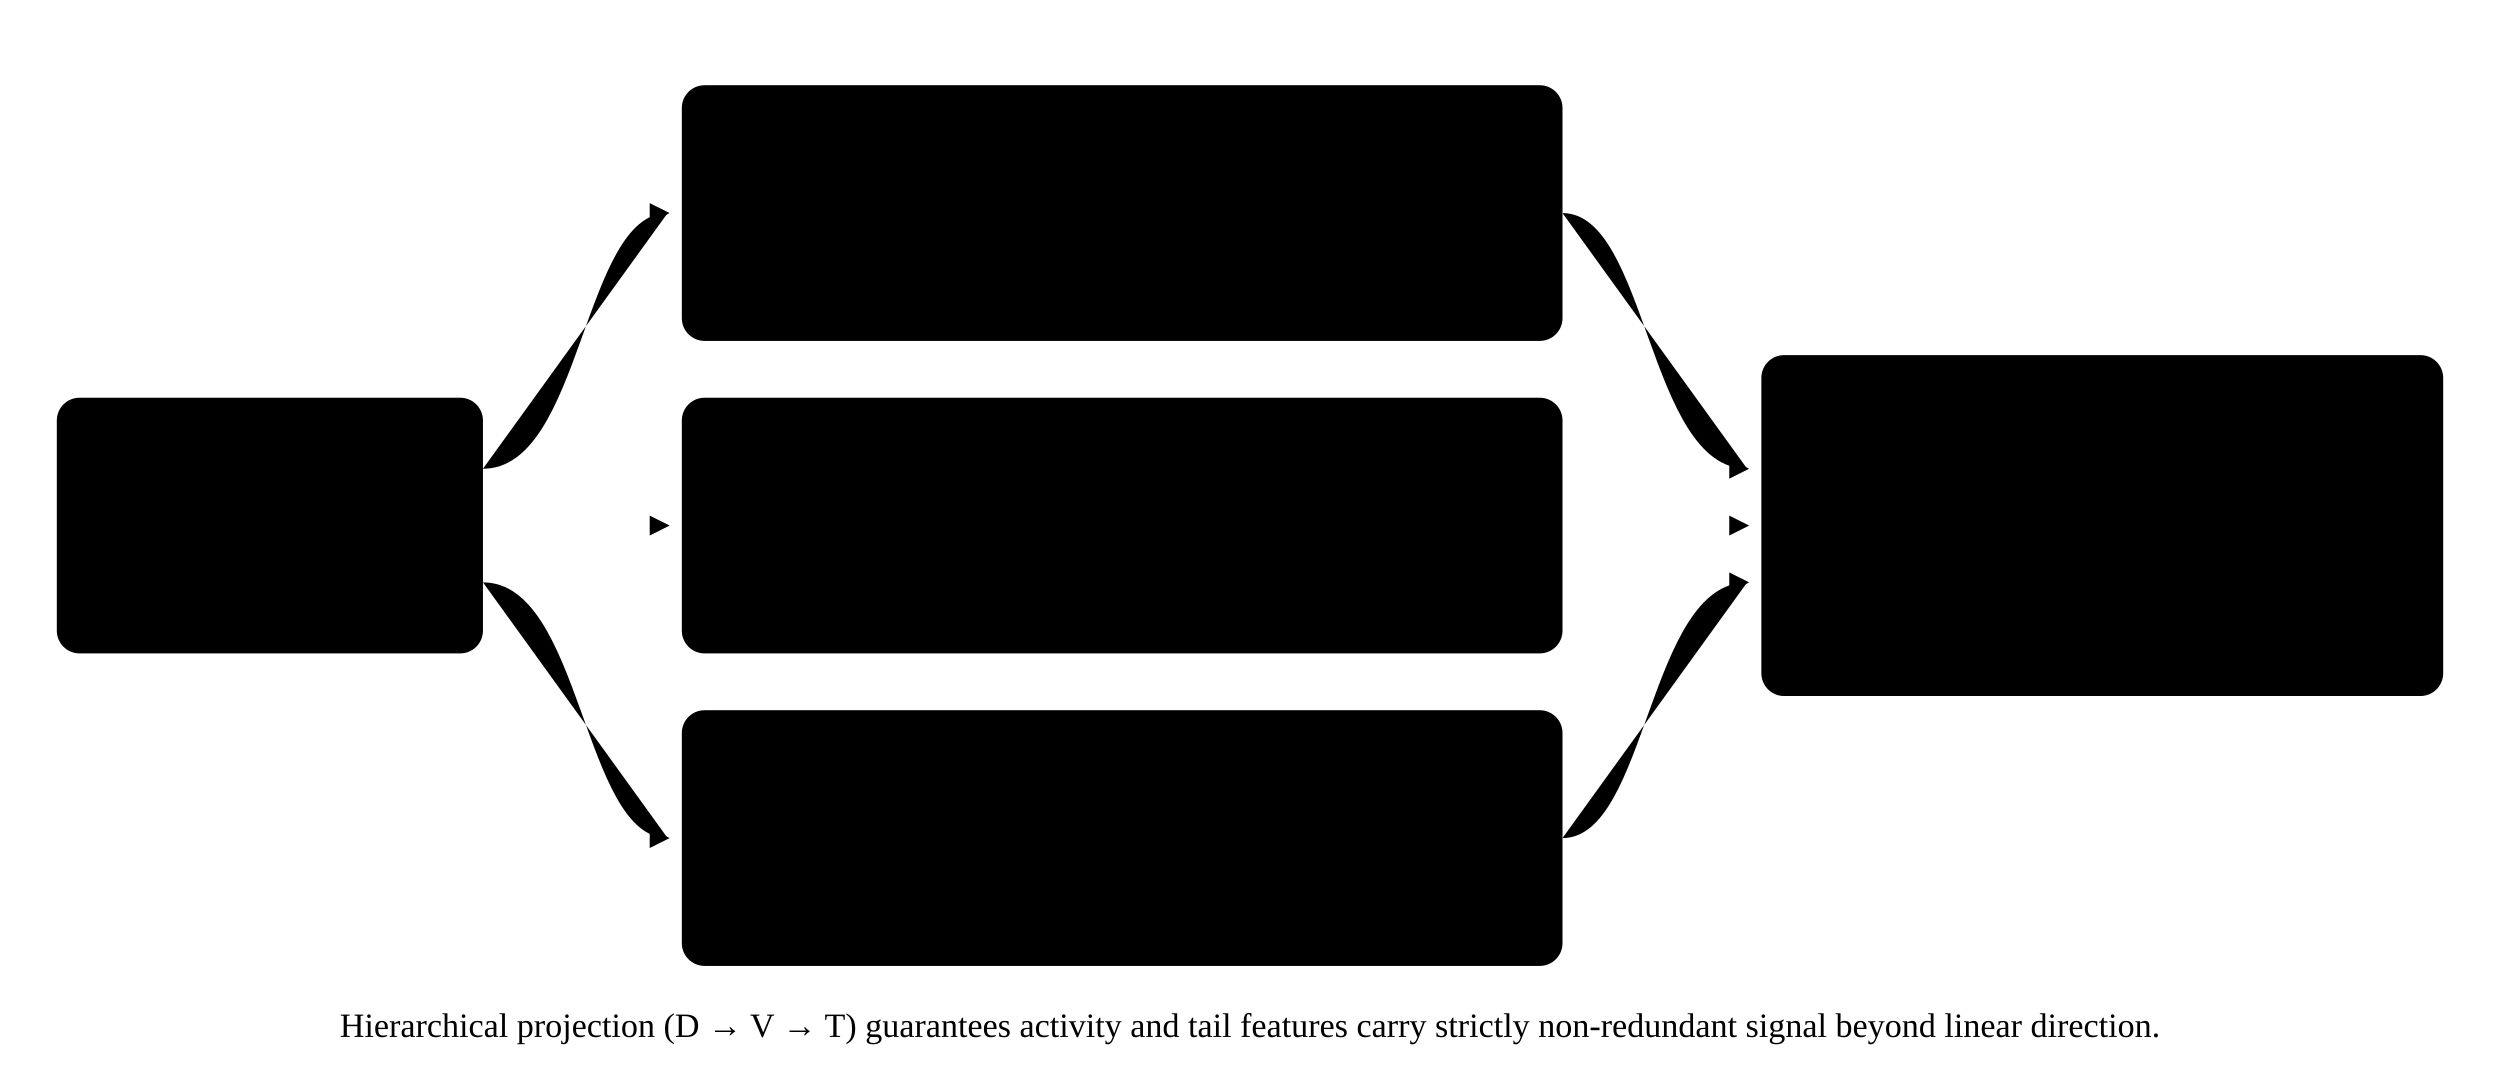
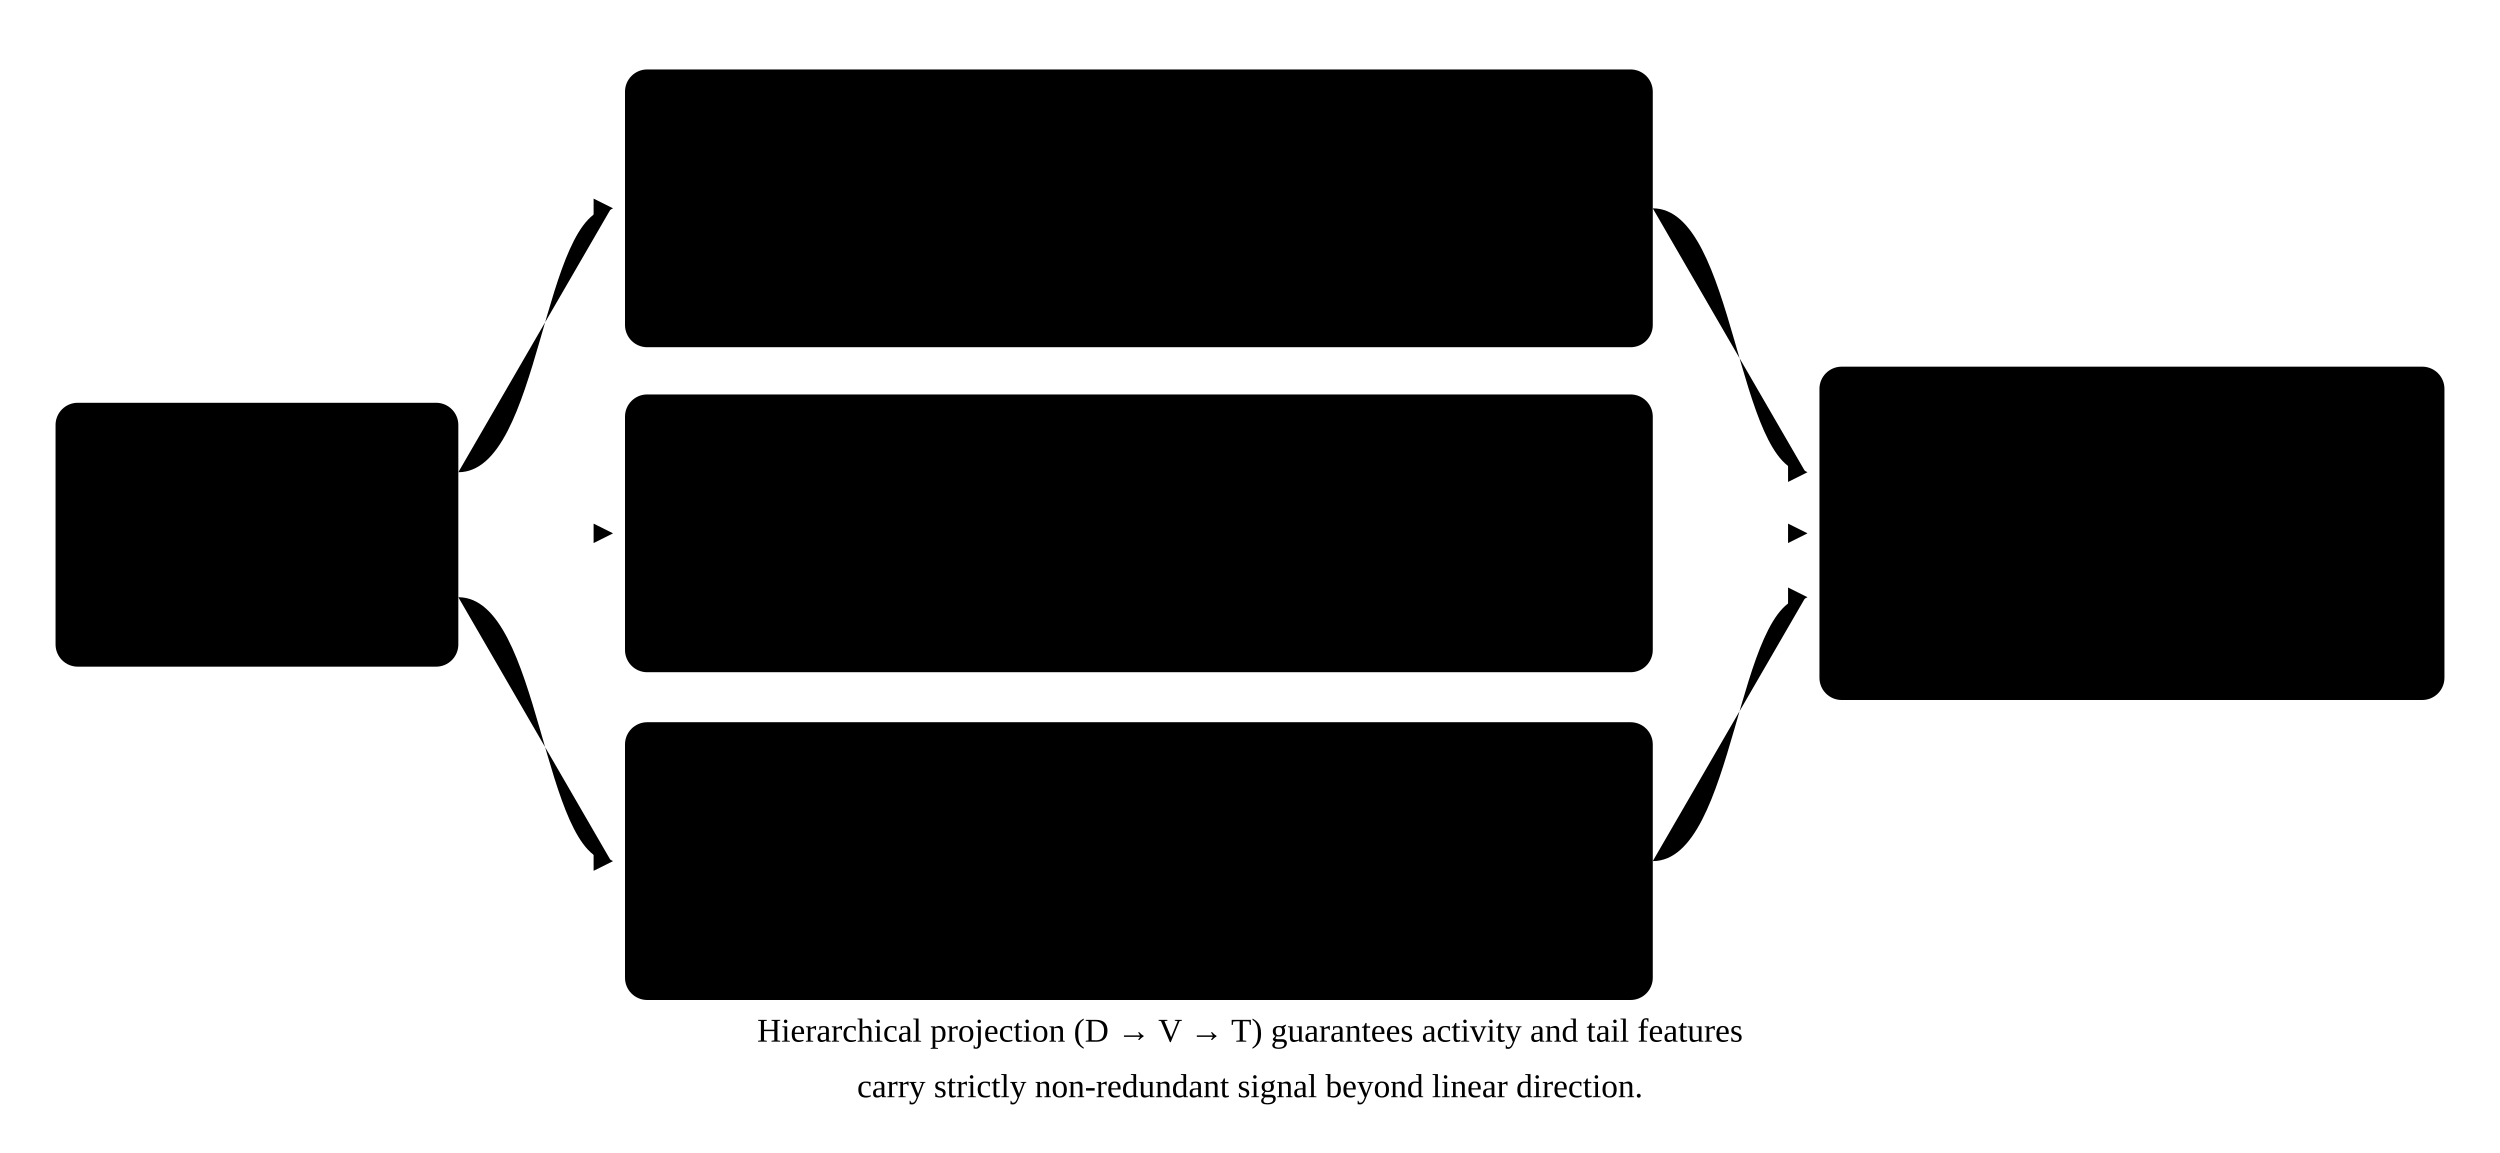
- <svg xmlns="http://www.w3.org/2000/svg" viewBox="0 0 880 380" style="min-width:760px" role="img" aria-label="The Three Mechanism Blocks and Hierarchical Orthogonalization">
+ <svg xmlns="http://www.w3.org/2000/svg" viewBox="0 0 900 415" style="min-width:760px" role="img" aria-label="The Three Mechanism Blocks and Hierarchical Orthogonalization">
  <defs>
    <marker id="mf1" viewBox="0 0 10 10" refX="9" refY="5" markerWidth="7" markerHeight="7" orient="auto-start-reverse">
      <path d="M0,0 L10,5 L0,10 z" class="ah" />
    </marker>
  </defs>
-   <rect x="20" y="140" width="150" height="90" rx="8" class="bx label" />
-   <text x="95" y="170" class="t hd" text-anchor="middle">Whitened Label</text>
-   <text x="95" y="192" class="tm" text-anchor="middle">Z = Y B_Y</text>
-   <text x="95" y="212" class="ts mute" text-anchor="middle">Zᵀ W Z = I_K</text>
-   <path d="M170,165 C205,165 205,75 235,75" class="ar" marker-end="url(#mf1)" />
-   <path d="M170,185 L235,185" class="ar" marker-end="url(#mf1)" />
-   <path d="M170,205 C205,205 205,295 235,295" class="ar" marker-end="url(#mf1)" />
-   <rect x="240" y="30" width="310" height="90" rx="8" class="bx feat" />
-   <text x="255" y="55" class="t hd" text-anchor="start">1. Direction Block  Φ_D</text>
-   <text x="255" y="75" class="tm" text-anchor="start">G_D(z) = z  ∈ ℝ^K</text>
-   <text x="255" y="95" class="ts" text-anchor="start">Relative outperformance ranking</text>
-   <text x="255" y="110" class="ts mute" text-anchor="start">Φ_D = Z  (no orthogonalization needed)</text>
-   <rect x="240" y="140" width="310" height="90" rx="8" class="bx ticker" />
-   <text x="255" y="165" class="t hd" text-anchor="start">2. Activity / Volatility Block  Φ_V</text>
-   <text x="255" y="185" class="tm" text-anchor="start">G_V(z) = svec(z zᵀ)  ∈ ℝ^(K(K+1)/2)</text>
-   <text x="255" y="205" class="ts" text-anchor="start">Horizon co-movement &amp; violent moves</text>
-   <text x="255" y="220" class="ts mute" text-anchor="start">R_V = G_V − Φ_D Γ_DV  →  orth_W(R_V)</text>
-   <rect x="240" y="250" width="310" height="90" rx="8" class="bx guide" />
-   <text x="255" y="275" class="t hd" text-anchor="start">3. Tail Block  Φ_T</text>
-   <text x="255" y="295" class="tm" text-anchor="start">G_T(z) = ||z||₂ z  ∈ ℝ^K</text>
-   <text x="255" y="315" class="ts" text-anchor="start">Direction conditional on extreme events</text>
-   <text x="255" y="330" class="ts mute" text-anchor="start">R_T = G_T − Φ_D Γ_DT − Φ_V Γ_VT  →  orth_W(R_T)</text>
-   <path d="M550,75 C580,75 580,165 615,165" class="ar" marker-end="url(#mf1)" />
-   <path d="M550,185 L615,185" class="ar" marker-end="url(#mf1)" />
-   <path d="M550,295 C580,295 580,205 615,205" class="ar" marker-end="url(#mf1)" />
-   <rect x="620" y="125" width="240" height="120" rx="8" class="bx plain" />
-   <text x="740" y="155" class="t hd" text-anchor="middle">Mechanism Basis  Φ</text>
-   <text x="740" y="178" class="tm" text-anchor="middle">Φ = [ Φ_D | Φ_V | Φ_T ]</text>
-   <text x="740" y="202" class="tm guide-t" text-anchor="middle">Φᵀ W Φ = I_(d_Φ)</text>
-   <text x="740" y="225" class="ts mute" text-anchor="middle">Mutually orthogonal coordinate system</text>
-   <text x="440" y="365" class="ts mute" text-anchor="middle">Hierarchical projection (D → V → T) guarantees activity and tail features carry strictly non-redundant signal beyond linear direction.</text>
+   <rect x="20" y="145" width="145" height="95" rx="8" class="bx label" />
+   <text x="92" y="175" class="t hd" text-anchor="middle">Whitened Label</text>
+   <text x="92" y="198" class="tm" text-anchor="middle">Z = Y B_Y</text>
+   <text x="92" y="218" class="ts mute" text-anchor="middle">Zᵀ W Z = I_K</text>
+   <path d="M165,170 C195,170 195,75 220,75" class="ar" marker-end="url(#mf1)" />
+   <path d="M165,192 L220,192" class="ar" marker-end="url(#mf1)" />
+   <path d="M165,215 C195,215 195,310 220,310" class="ar" marker-end="url(#mf1)" />
+   <rect x="225" y="25" width="370" height="100" rx="8" class="bx feat" />
+   <text x="240" y="50" class="t hd" text-anchor="start">1. Direction Block  Φ_D</text>
+   <text x="240" y="70" class="tm" text-anchor="start">G_D(z) = z  ∈ ℝ^K</text>
+   <text x="240" y="90" class="ts" text-anchor="start">Relative outperformance ranking</text>
+   <text x="240" y="110" class="ts mute" text-anchor="start">Φ_D = Z  (no orthogonalization needed)</text>
+   <rect x="225" y="142" width="370" height="100" rx="8" class="bx ticker" />
+   <text x="240" y="167" class="t hd" text-anchor="start">2. Activity / Volatility Block  Φ_V</text>
+   <text x="240" y="187" class="tm" text-anchor="start">G_V(z) = svec(z zᵀ)  ∈ ℝ^(K(K+1)/2)</text>
+   <text x="240" y="207" class="ts" text-anchor="start">Horizon co-movement &amp; violent moves</text>
+   <text x="240" y="227" class="tm mute" text-anchor="start">R_V = G_V − Φ_D Γ_DV  →  Φ_V = orth_W(R_V)</text>
+   <rect x="225" y="260" width="370" height="100" rx="8" class="bx guide" />
+   <text x="240" y="285" class="t hd" text-anchor="start">3. Tail Block  Φ_T</text>
+   <text x="240" y="305" class="tm" text-anchor="start">G_T(z) = ||z||₂ z  ∈ ℝ^K</text>
+   <text x="240" y="325" class="ts" text-anchor="start">Direction conditional on extreme events</text>
+   <text x="240" y="345" class="tm mute" text-anchor="start">R_T = G_T − proj(Φ_D, Φ_V)  →  Φ_T = orth_W(R_T)</text>
+   <path d="M595,75 C625,75 625,170 650,170" class="ar" marker-end="url(#mf1)" />
+   <path d="M595,192 L650,192" class="ar" marker-end="url(#mf1)" />
+   <path d="M595,310 C625,310 625,215 650,215" class="ar" marker-end="url(#mf1)" />
+   <rect x="655" y="132" width="225" height="120" rx="8" class="bx plain" />
+   <text x="767" y="162" class="t hd" text-anchor="middle">Mechanism Basis  Φ</text>
+   <text x="767" y="187" class="tm" text-anchor="middle">Φ = [ Φ_D | Φ_V | Φ_T ]</text>
+   <text x="767" y="212" class="tm guide-t" text-anchor="middle">Φᵀ W Φ = I_(d_Φ)</text>
+   <text x="767" y="234" class="ts mute" text-anchor="middle">Orthonormal coordinate system</text>
+   <text x="450" y="375" class="ts mute" text-anchor="middle">Hierarchical projection (D → V → T) guarantees activity and tail features</text>
+   <text x="450" y="395" class="ts mute" text-anchor="middle">carry strictly non-redundant signal beyond linear direction.</text>
</svg>
